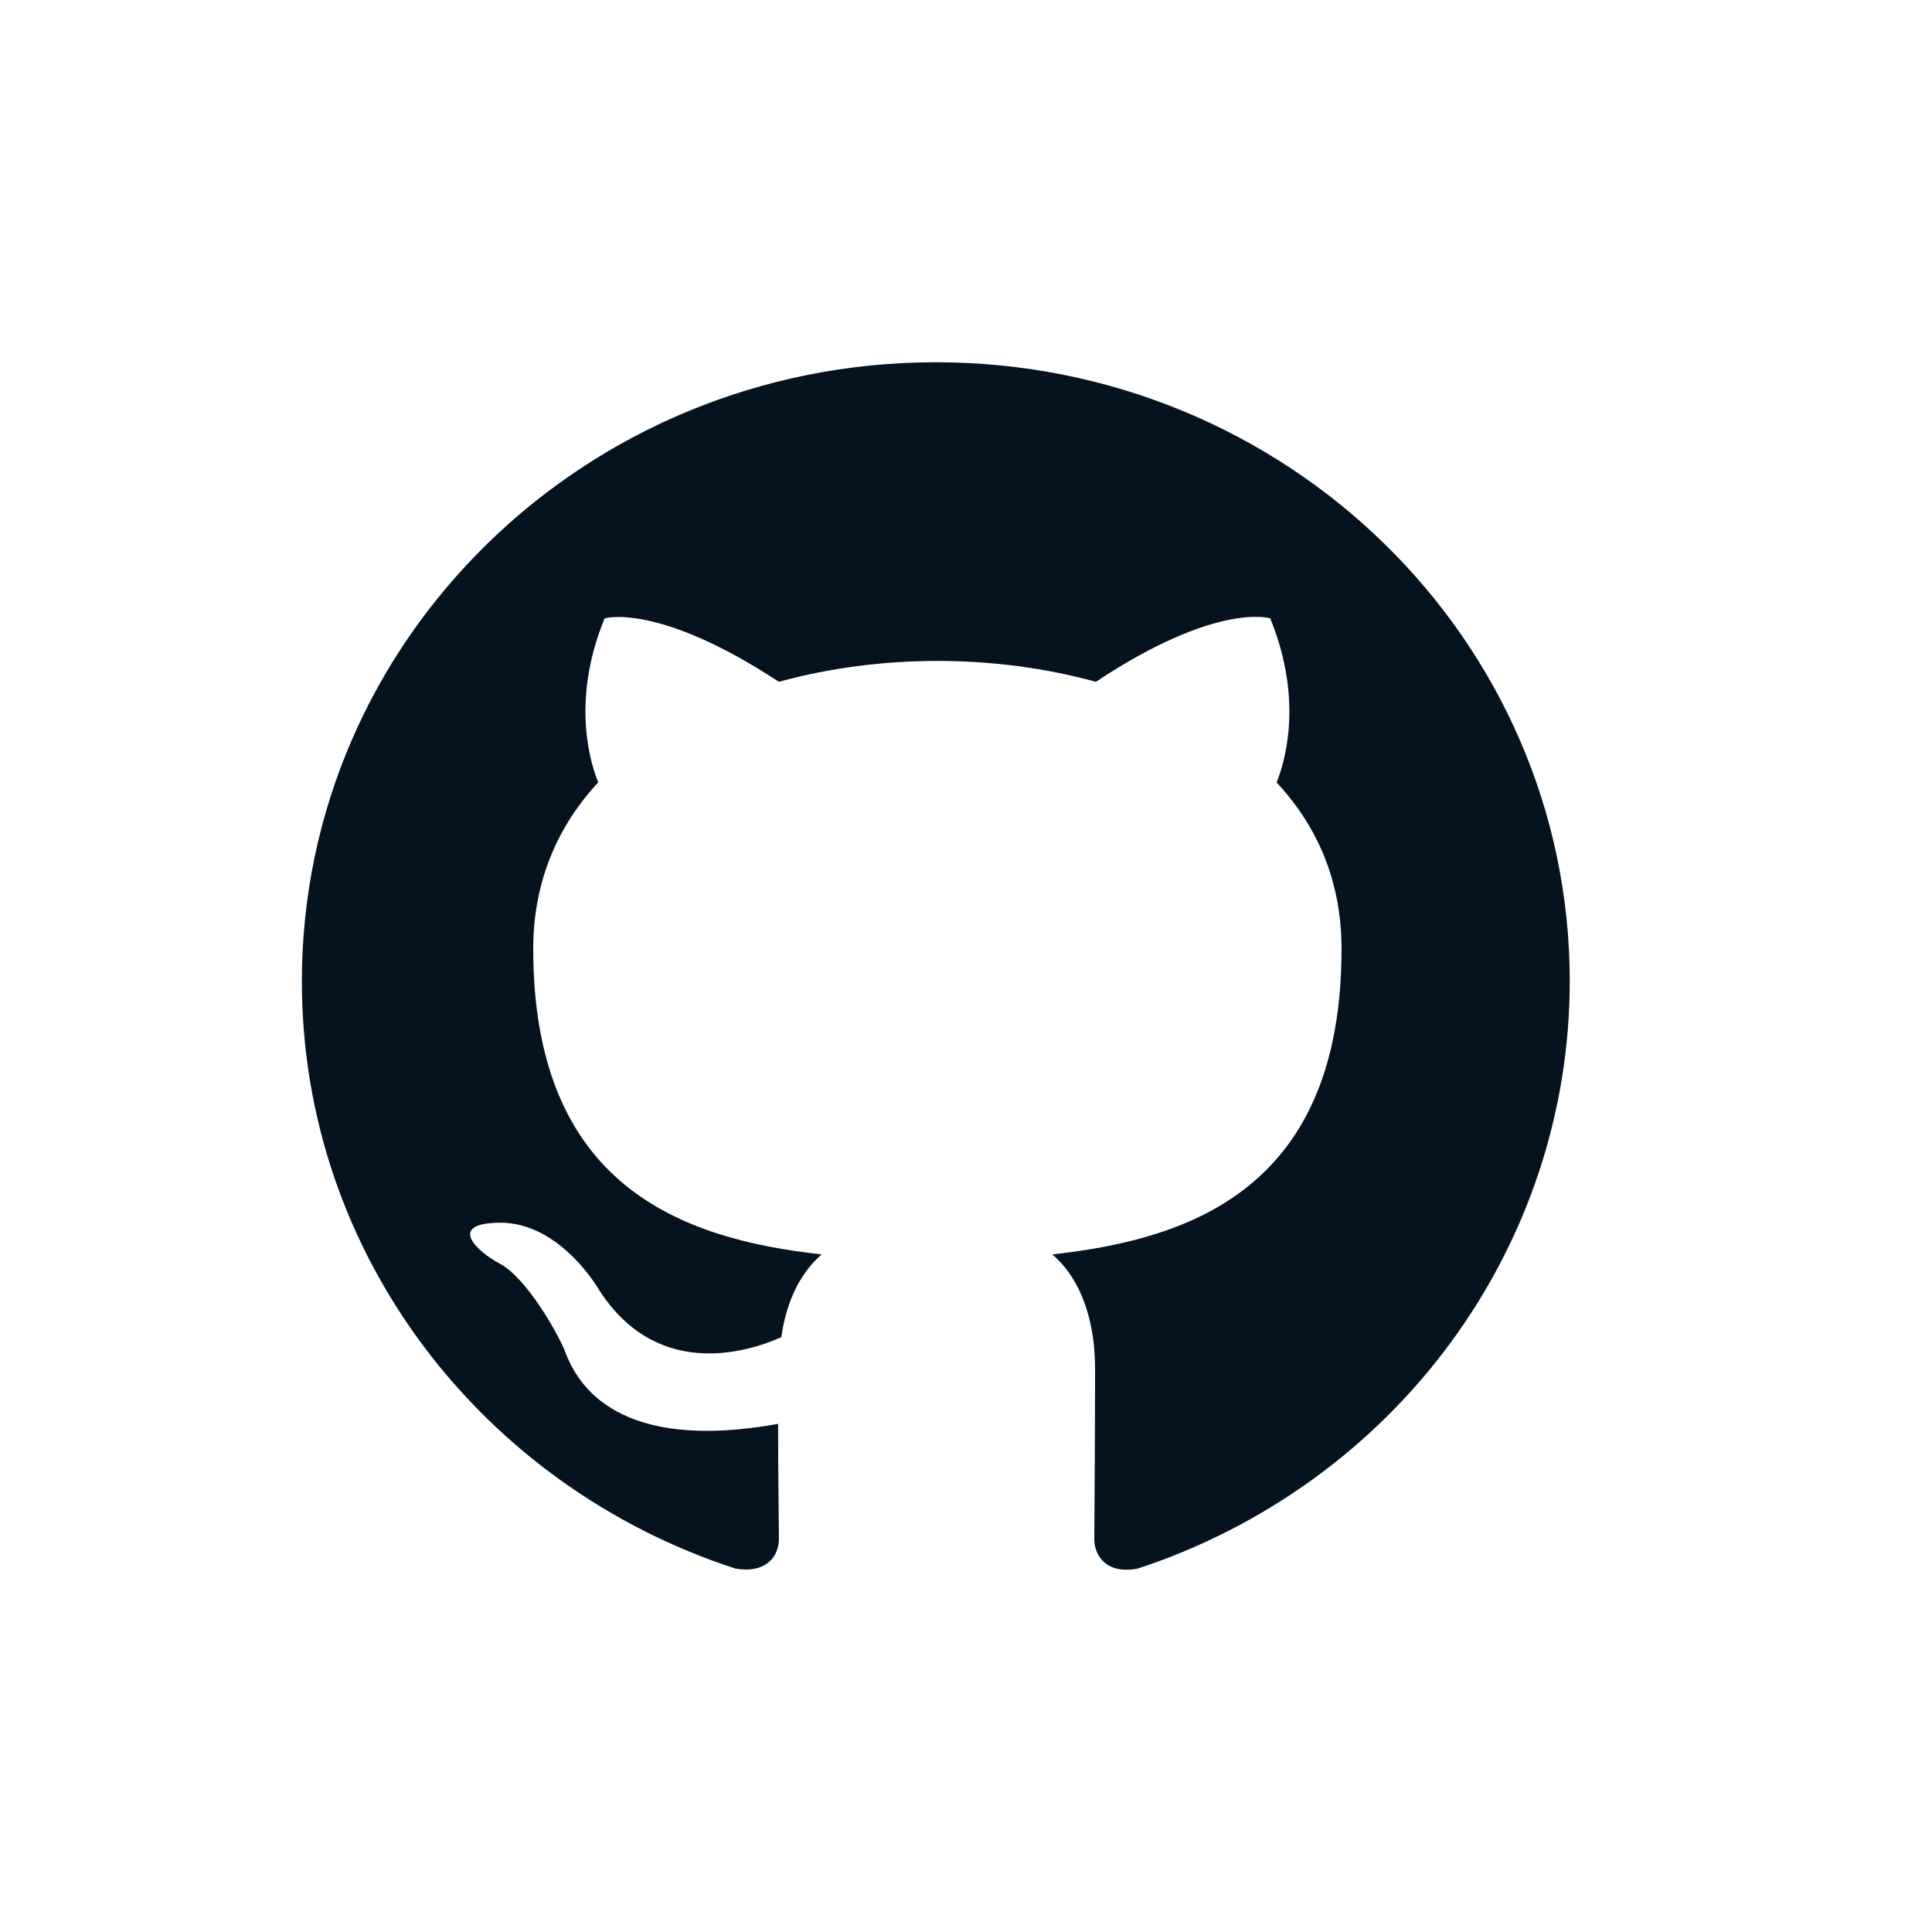
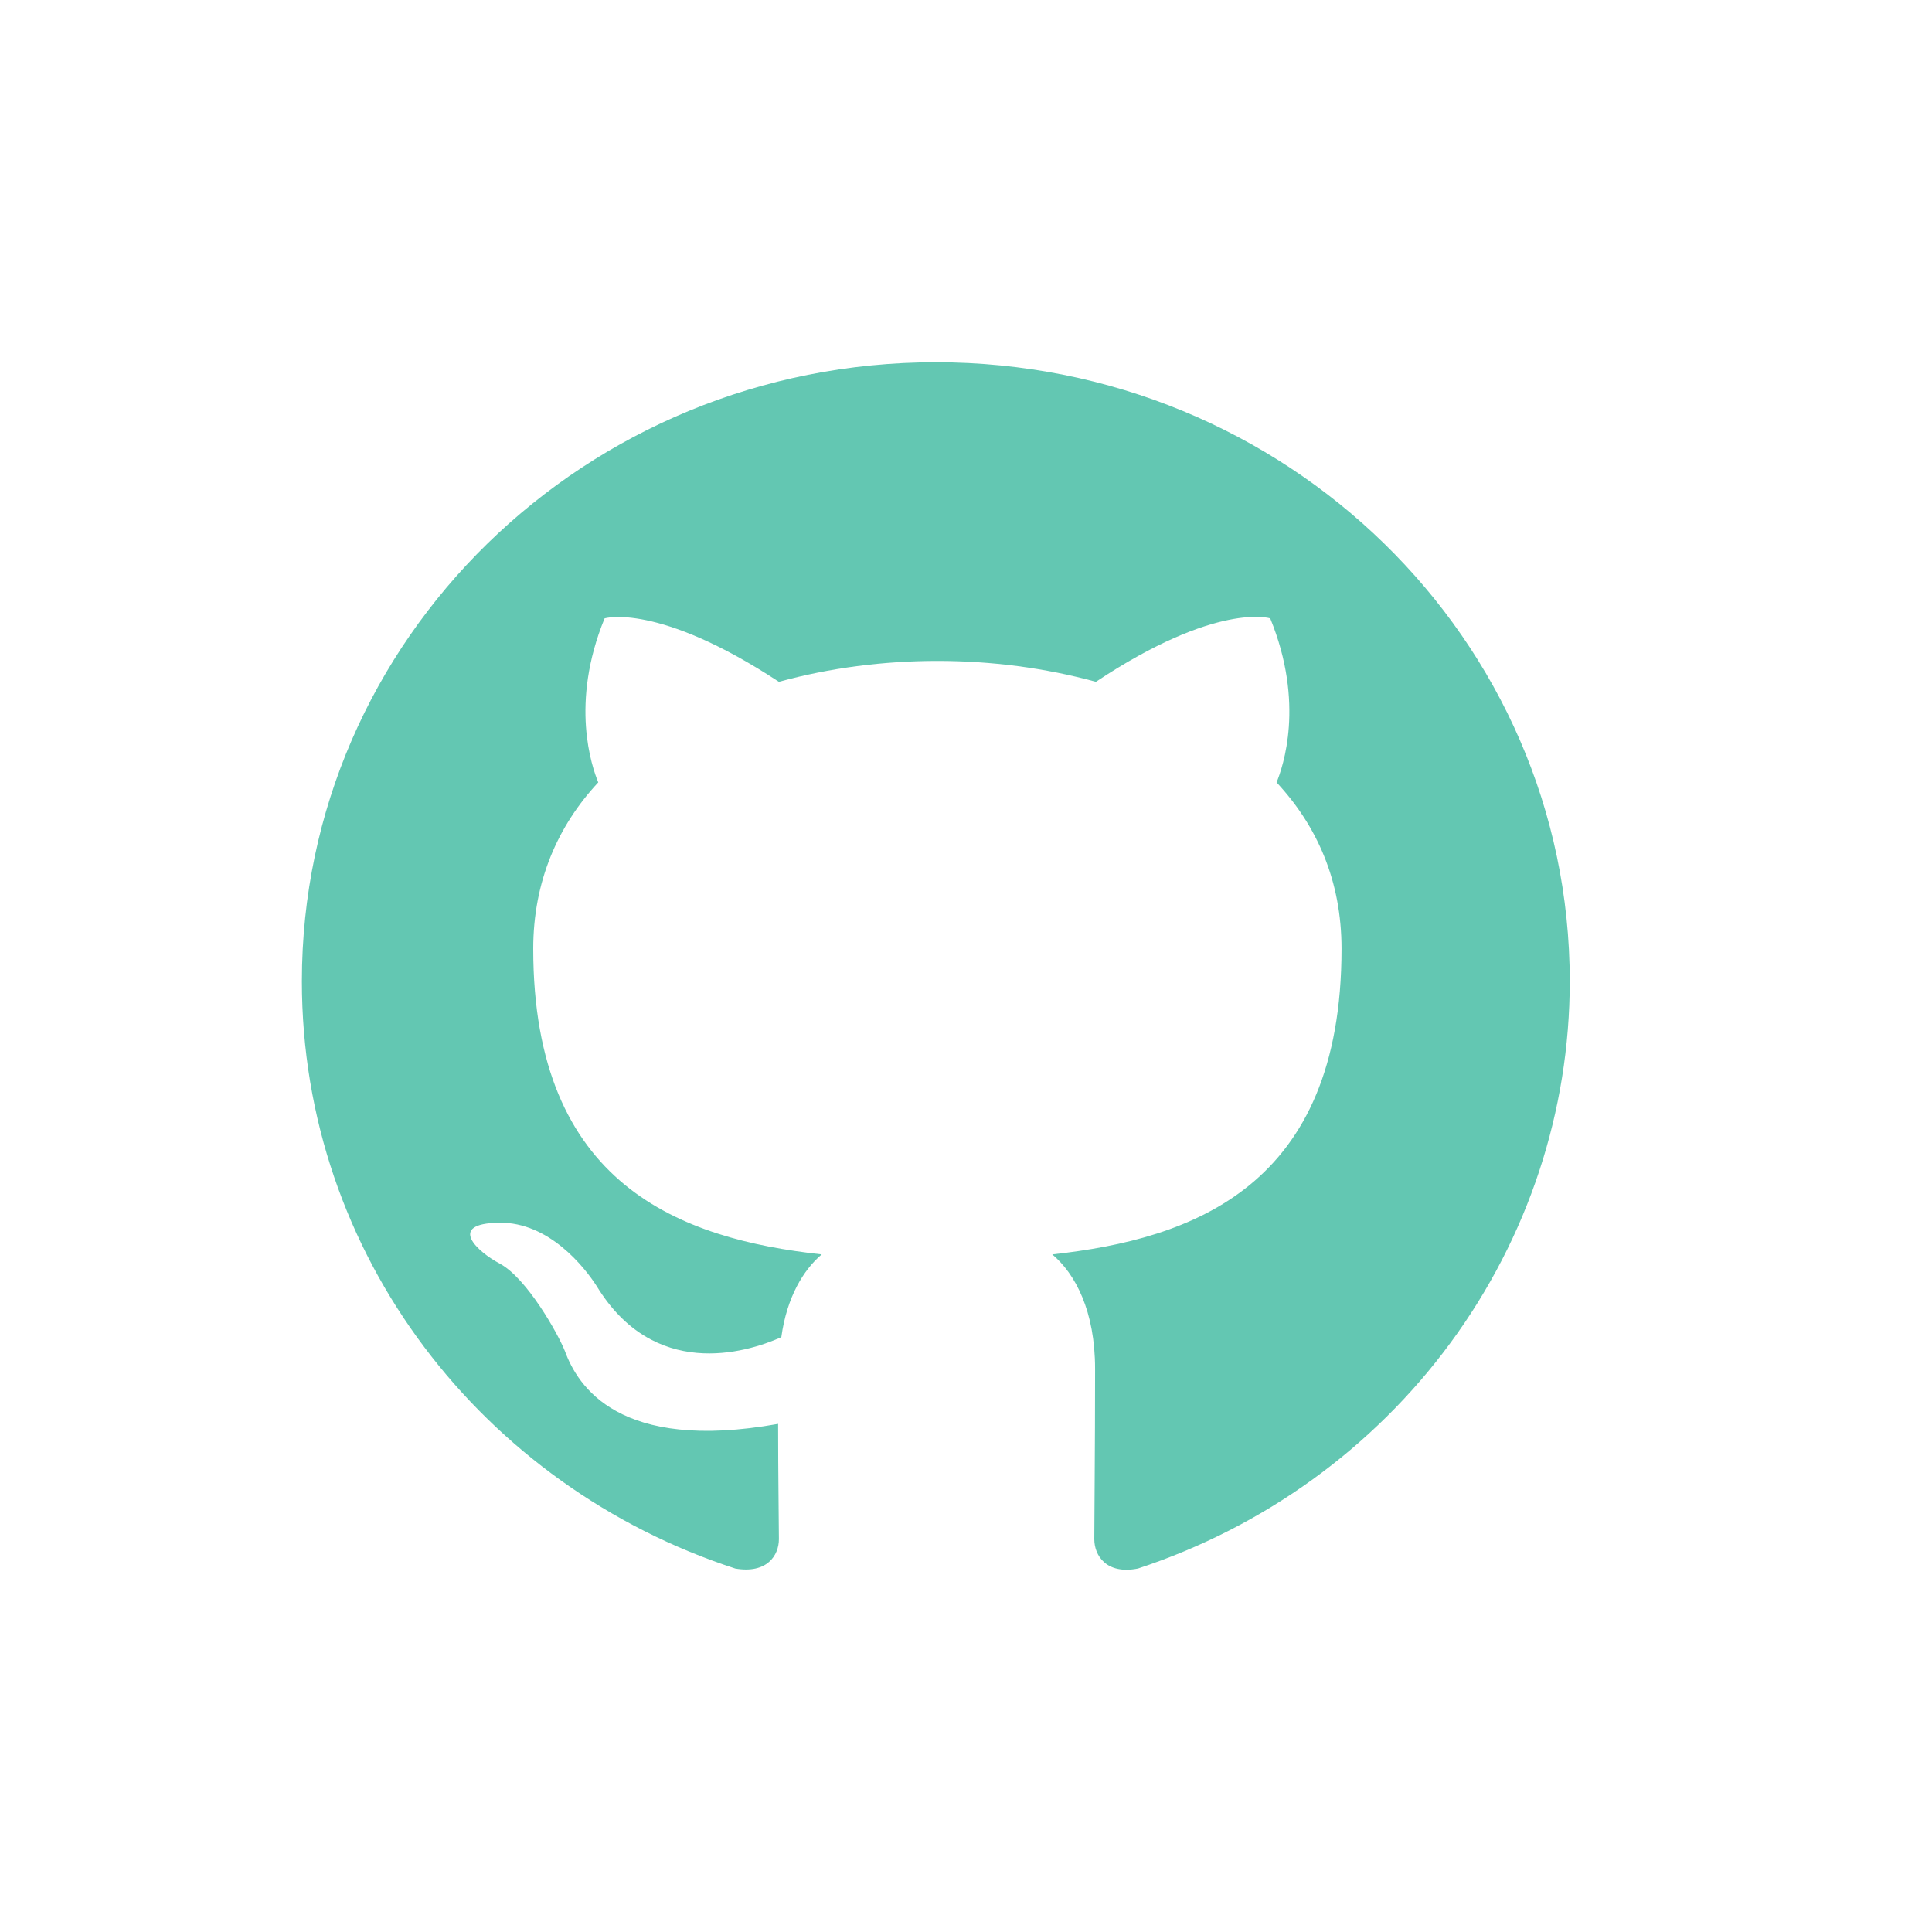
<svg xmlns="http://www.w3.org/2000/svg" width="32" height="32" viewBox="0 0 32 32" fill="none">
-   <path d="M15.5 6C9.699 6 5 10.588 5 16.253C5 20.79 8.006 24.622 12.179 25.98C12.704 26.07 12.901 25.762 12.901 25.493C12.901 25.25 12.888 24.442 12.888 23.584C10.25 24.058 9.568 22.956 9.357 22.379C9.239 22.084 8.727 21.174 8.281 20.931C7.914 20.739 7.389 20.264 8.268 20.252C9.095 20.239 9.686 20.995 9.883 21.302C10.828 22.853 12.337 22.418 12.941 22.148C13.033 21.482 13.308 21.033 13.61 20.777C11.274 20.521 8.832 19.636 8.832 15.715C8.832 14.6 9.239 13.677 9.909 12.959C9.804 12.703 9.436 11.652 10.014 10.242C10.014 10.242 10.893 9.973 12.901 11.293C13.741 11.062 14.634 10.947 15.526 10.947C16.419 10.947 17.311 11.062 18.151 11.293C20.159 9.96 21.039 10.242 21.039 10.242C21.616 11.652 21.249 12.703 21.144 12.959C21.813 13.677 22.22 14.587 22.22 15.715C22.22 19.649 19.766 20.521 17.429 20.777C17.81 21.098 18.138 21.713 18.138 22.674C18.138 24.045 18.125 25.147 18.125 25.493C18.125 25.762 18.322 26.083 18.847 25.98C20.931 25.294 22.743 23.985 24.026 22.24C25.309 20.495 26 18.401 26 16.253C26 10.588 21.301 6 15.5 6Z" fill="#04131F" />
+   <path d="M15.5 6C9.699 6 5 10.588 5 16.253C5 20.79 8.006 24.622 12.179 25.98C12.704 26.07 12.901 25.762 12.901 25.493C12.901 25.25 12.888 24.442 12.888 23.584C10.25 24.058 9.568 22.956 9.357 22.379C9.239 22.084 8.727 21.174 8.281 20.931C7.914 20.739 7.389 20.264 8.268 20.252C9.095 20.239 9.686 20.995 9.883 21.302C10.828 22.853 12.337 22.418 12.941 22.148C13.033 21.482 13.308 21.033 13.61 20.777C11.274 20.521 8.832 19.636 8.832 15.715C8.832 14.6 9.239 13.677 9.909 12.959C9.804 12.703 9.436 11.652 10.014 10.242C10.014 10.242 10.893 9.973 12.901 11.293C13.741 11.062 14.634 10.947 15.526 10.947C16.419 10.947 17.311 11.062 18.151 11.293C20.159 9.96 21.039 10.242 21.039 10.242C21.616 11.652 21.249 12.703 21.144 12.959C21.813 13.677 22.22 14.587 22.22 15.715C22.22 19.649 19.766 20.521 17.429 20.777C17.81 21.098 18.138 21.713 18.138 22.674C18.138 24.045 18.125 25.147 18.125 25.493C18.125 25.762 18.322 26.083 18.847 25.98C20.931 25.294 22.743 23.985 24.026 22.24C25.309 20.495 26 18.401 26 16.253C26 10.588 21.301 6 15.5 6Z" fill="#63C7B2" />
</svg>
